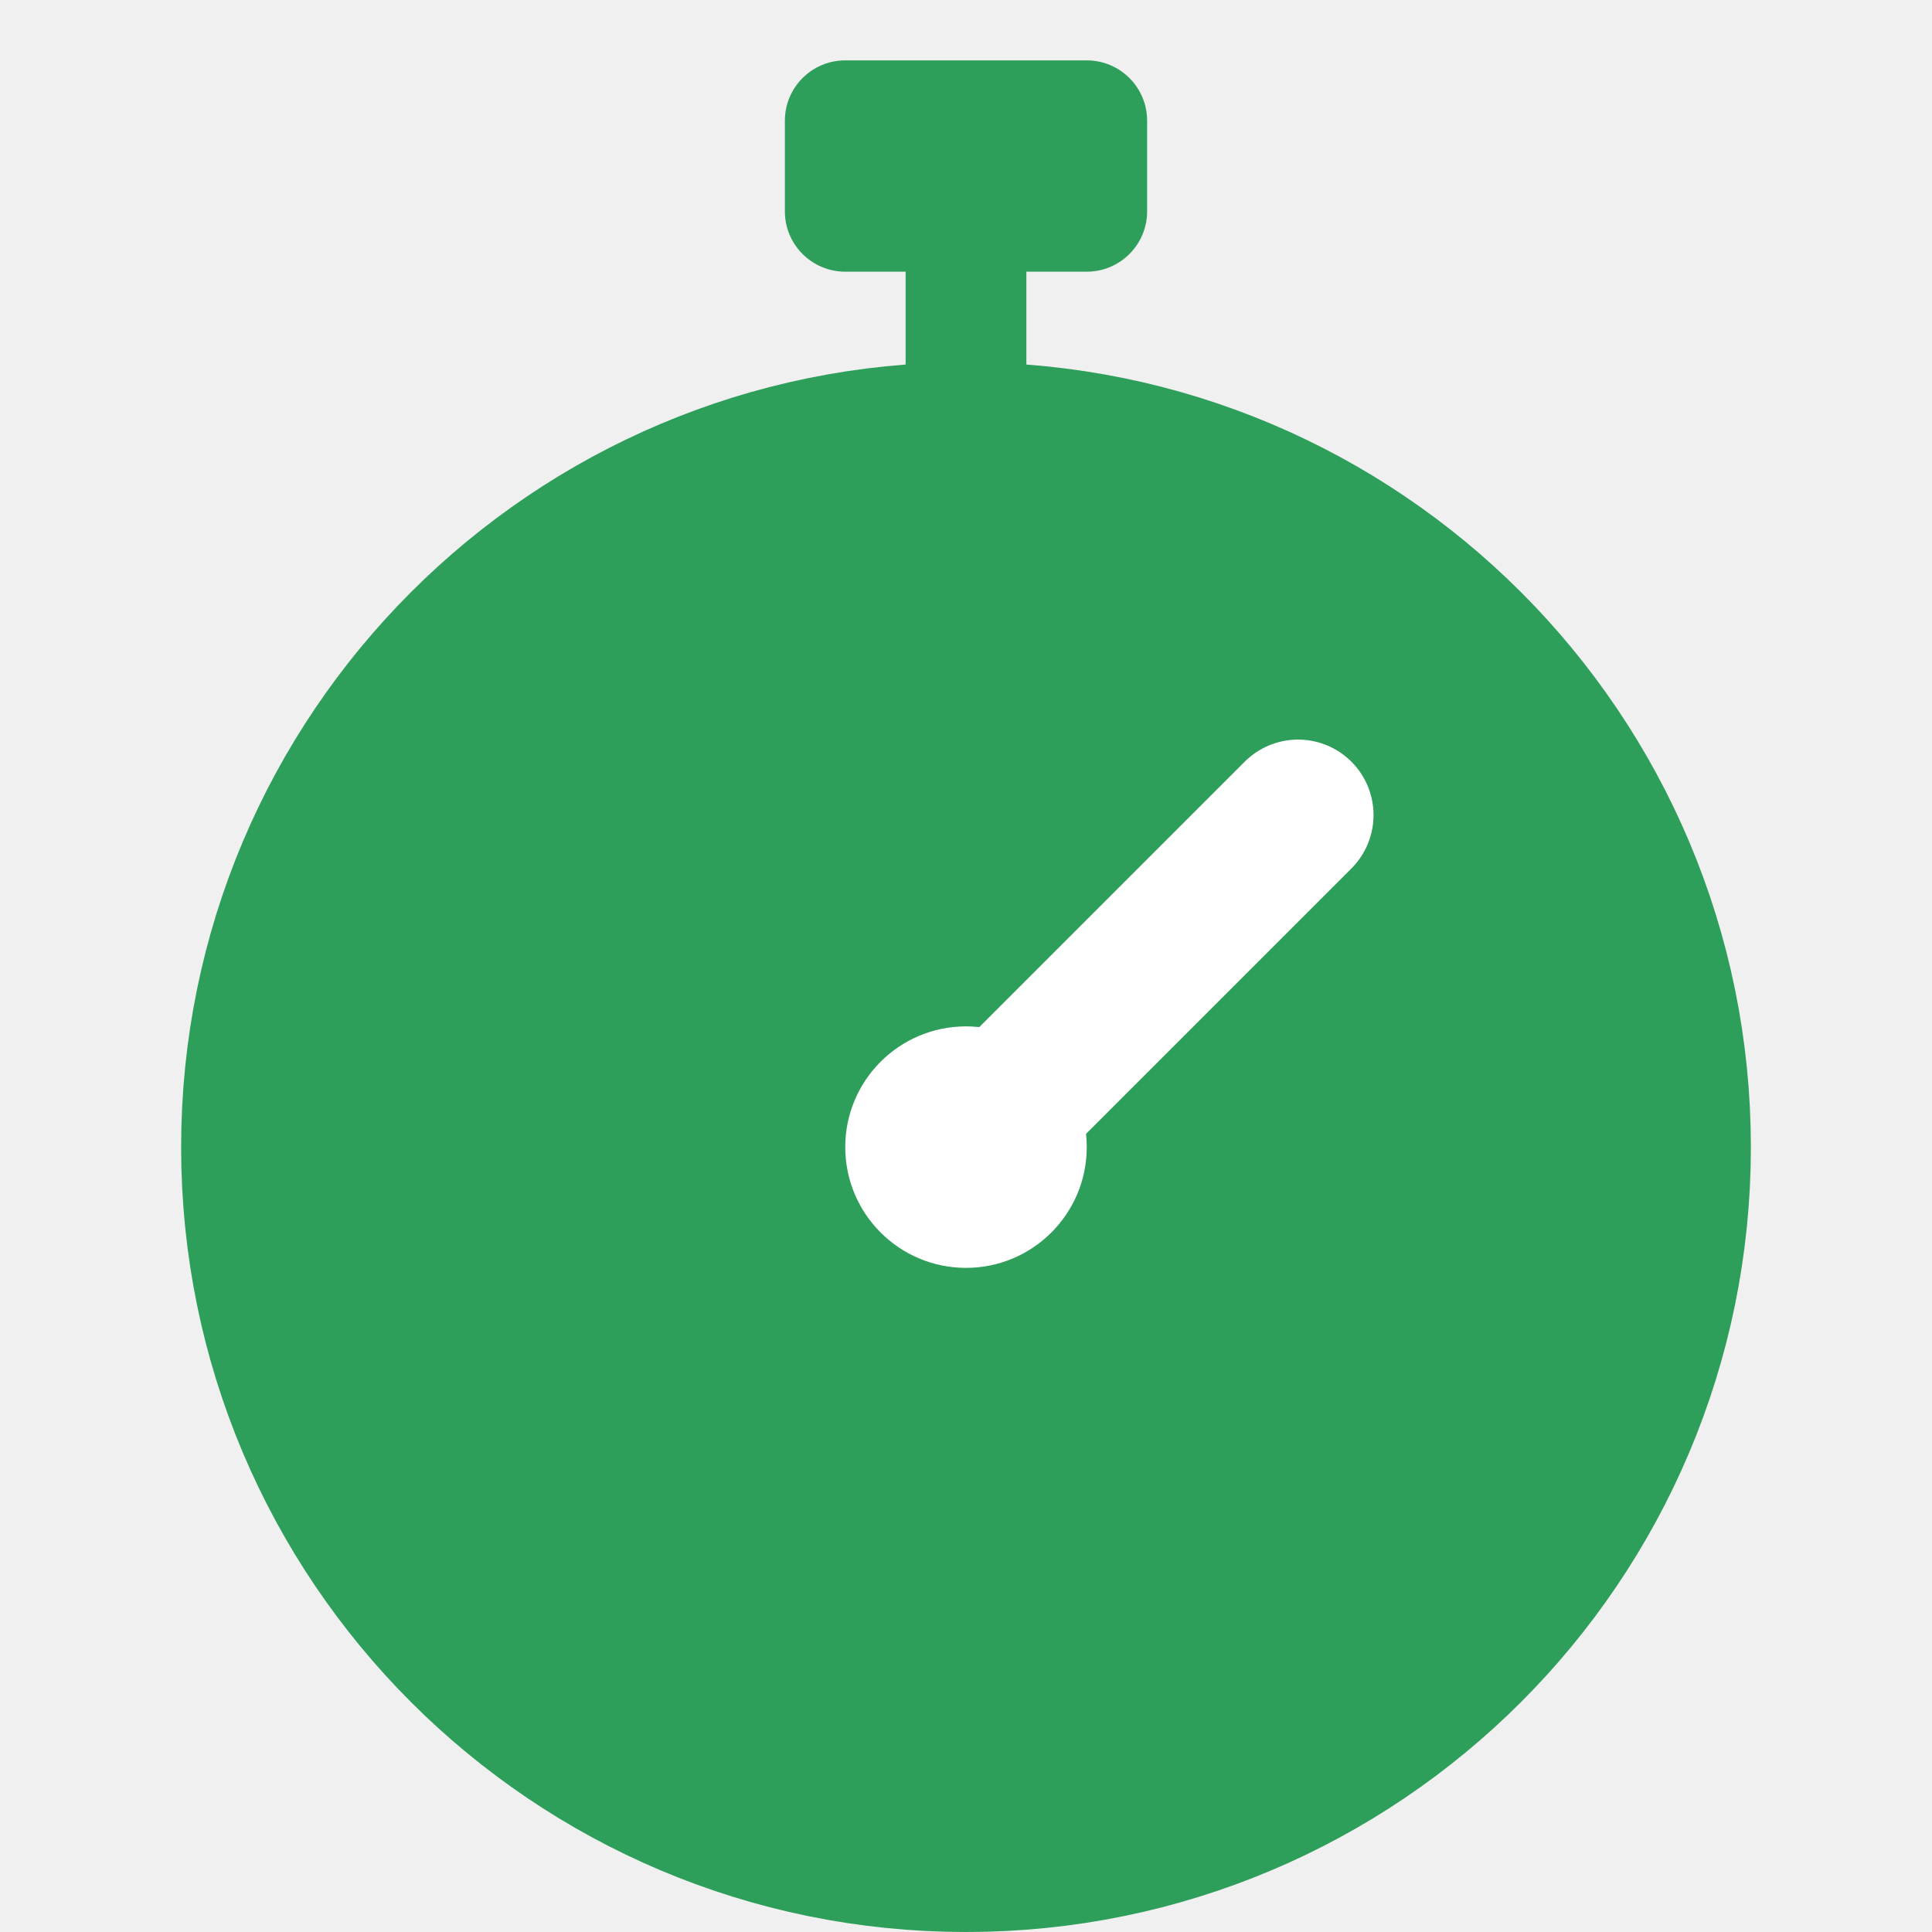
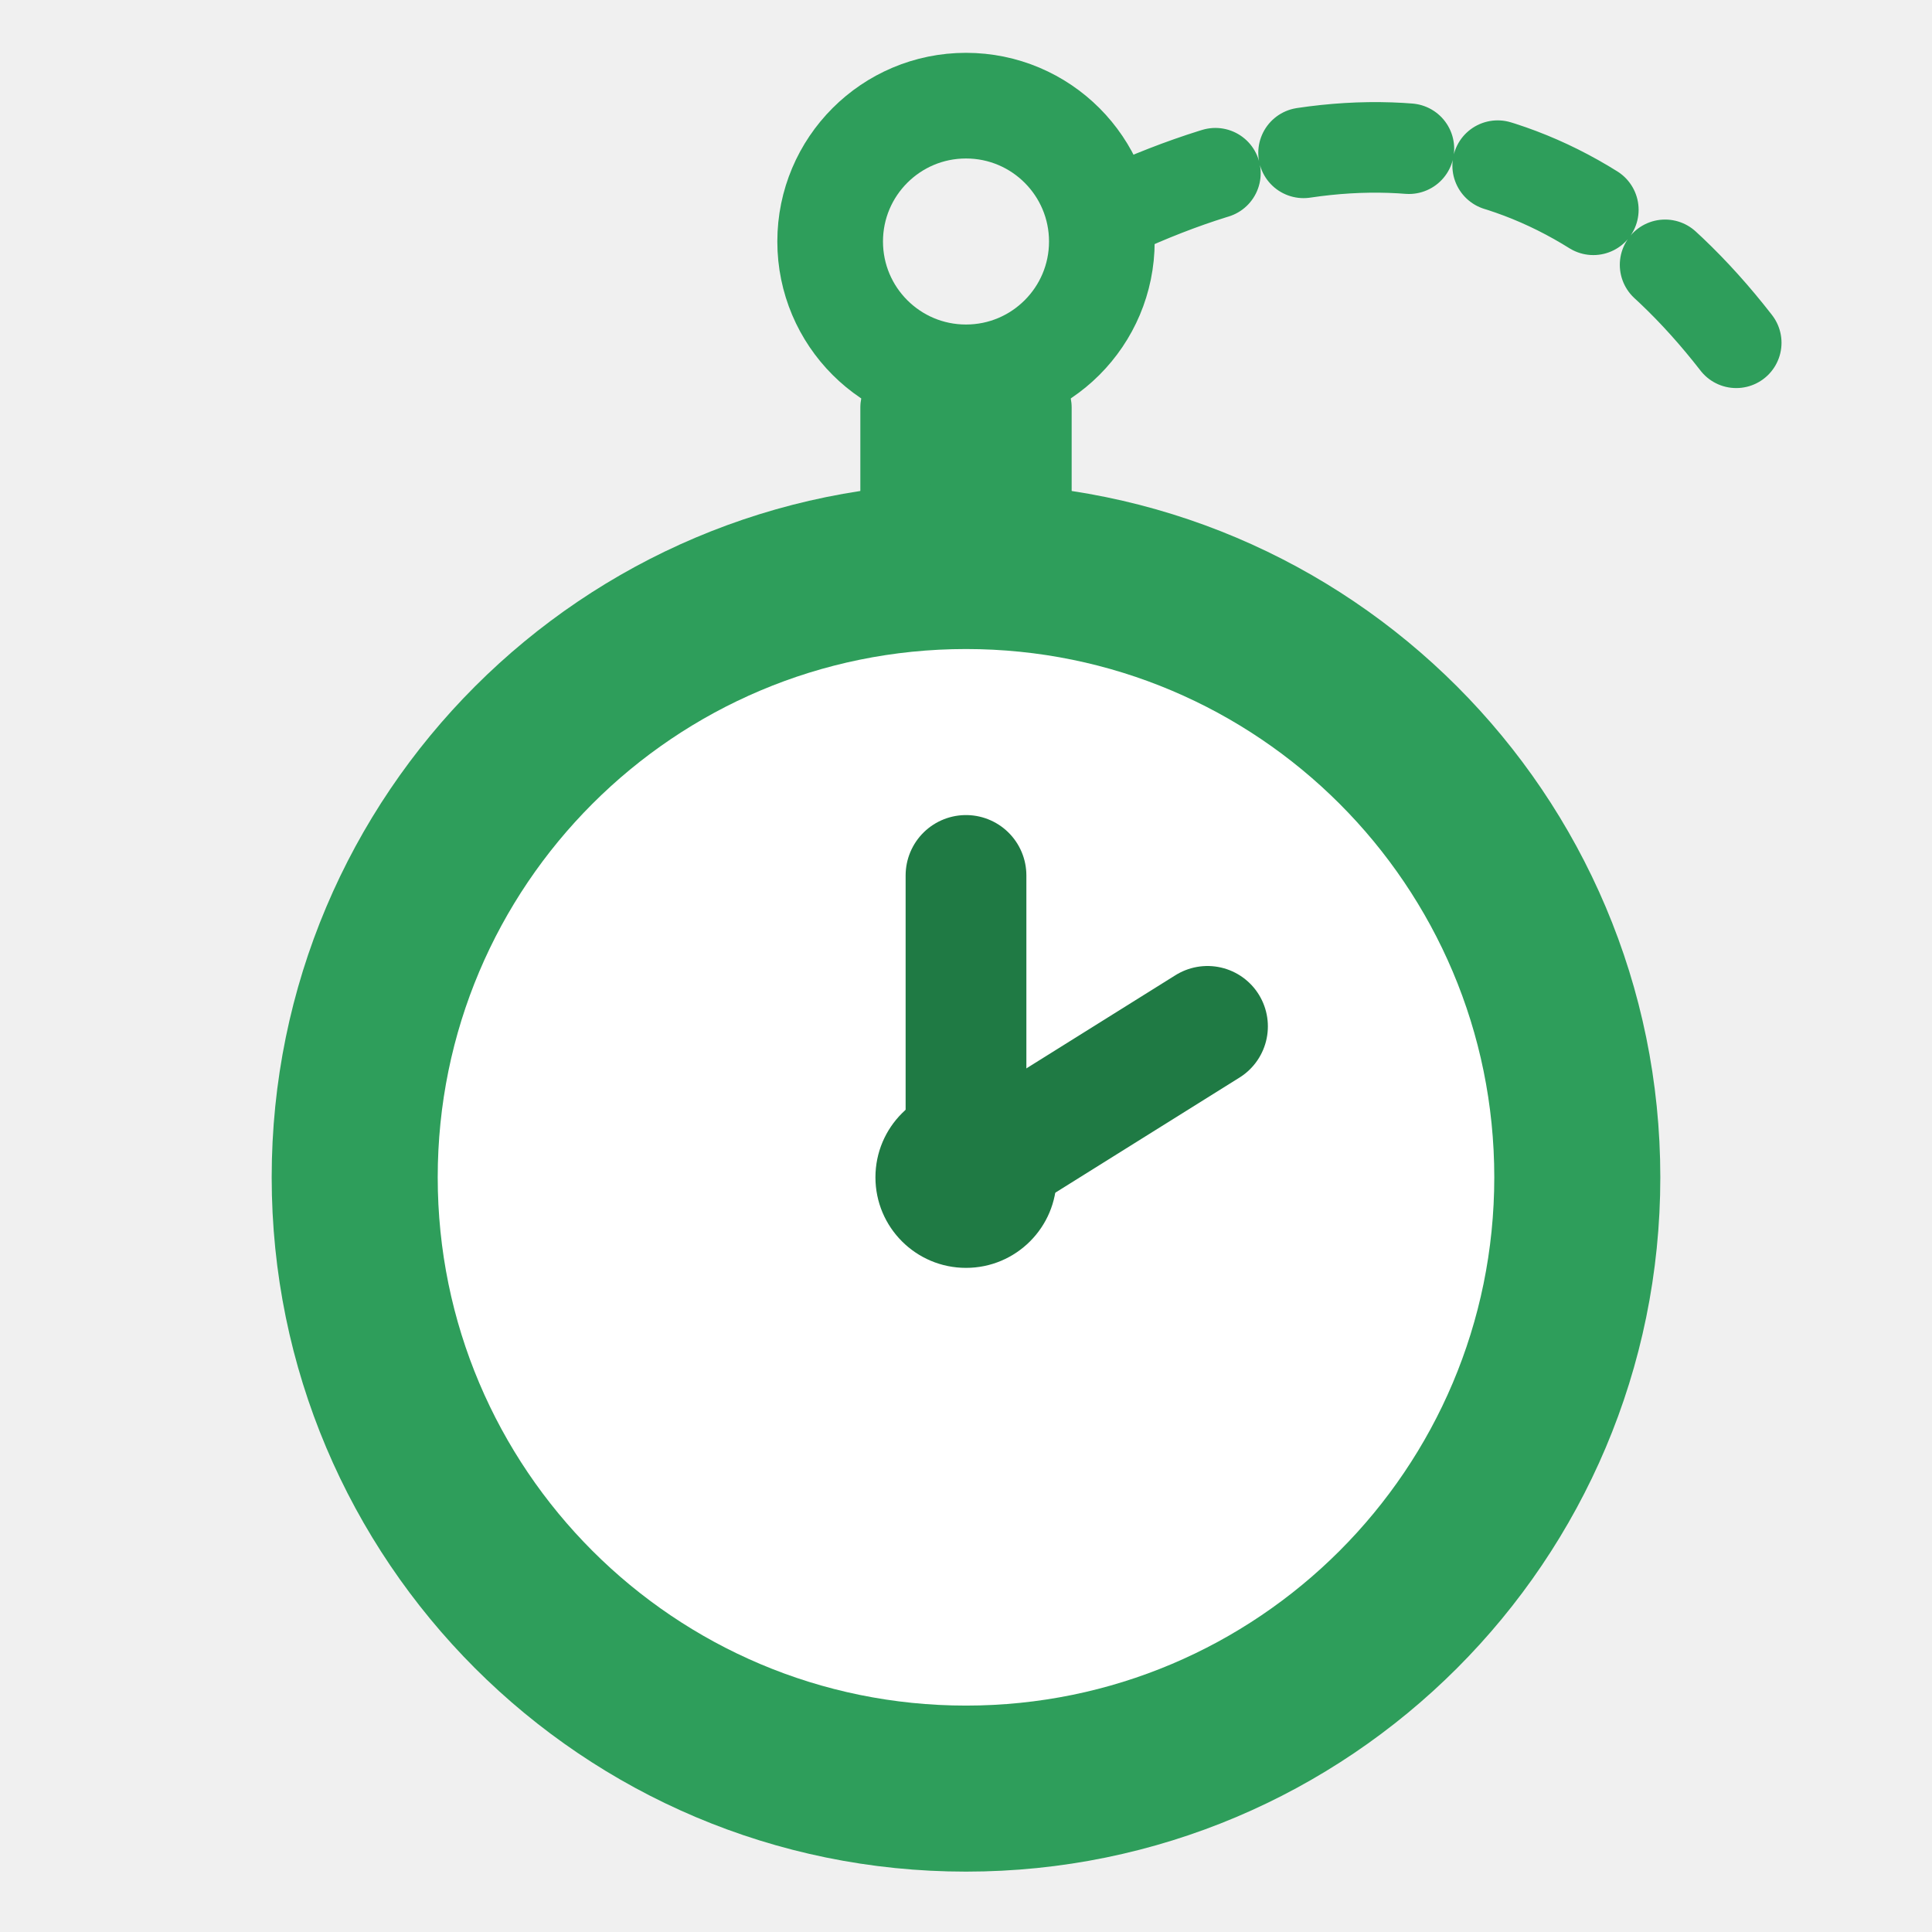
<svg xmlns="http://www.w3.org/2000/svg" viewBox="0 0 64 64" width="64" height="64">
-   <rect x="26" y="2" width="12" height="7" rx="2" fill="#2e9e5b" />
-   <rect x="30" y="8" width="4" height="6" fill="#2e9e5b" />
-   <circle cx="32" cy="38" r="23" fill="#2e9e5b" stroke="#2e9e5b" stroke-width="6" />
-   <path d="M32 38 L43 27" stroke="#ffffff" stroke-width="5" stroke-linecap="round" />
-   <circle cx="32" cy="38" r="4" fill="#ffffff" />
+   <path d="M37 7 Q50 1 58 12" fill="none" stroke="#2e9e5b" stroke-width="3" stroke-linecap="round" stroke-dasharray="3.5 3" />
+   <circle cx="32" cy="8" r="4.5" fill="none" stroke="#2e9e5b" stroke-width="3.5" />
+   <rect x="28.5" y="12" width="7" height="6" rx="1.5" fill="#2e9e5b" />
+   <circle cx="32" cy="39" r="23" fill="#2e9e5b" />
+   <circle cx="32" cy="39" r="17.5" fill="#ffffff" />
+   <g stroke="#1f7a44" stroke-width="4" stroke-linecap="round">
+     <path d="M32 39 L32 29" />
+     <path d="M32 39 L40 34" />
+   </g>
+   <circle cx="32" cy="39" r="3" fill="#1f7a44" />
</svg>
